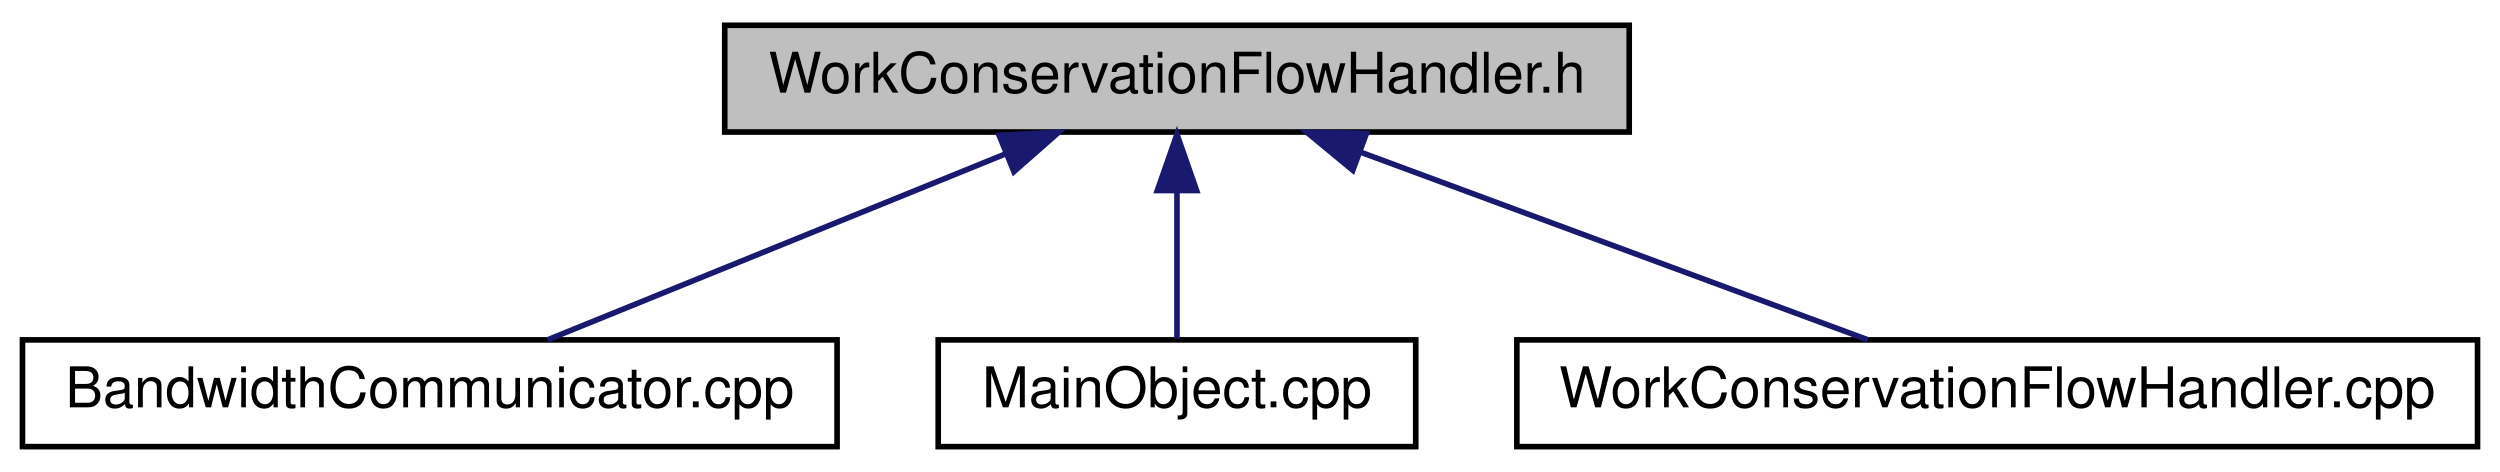
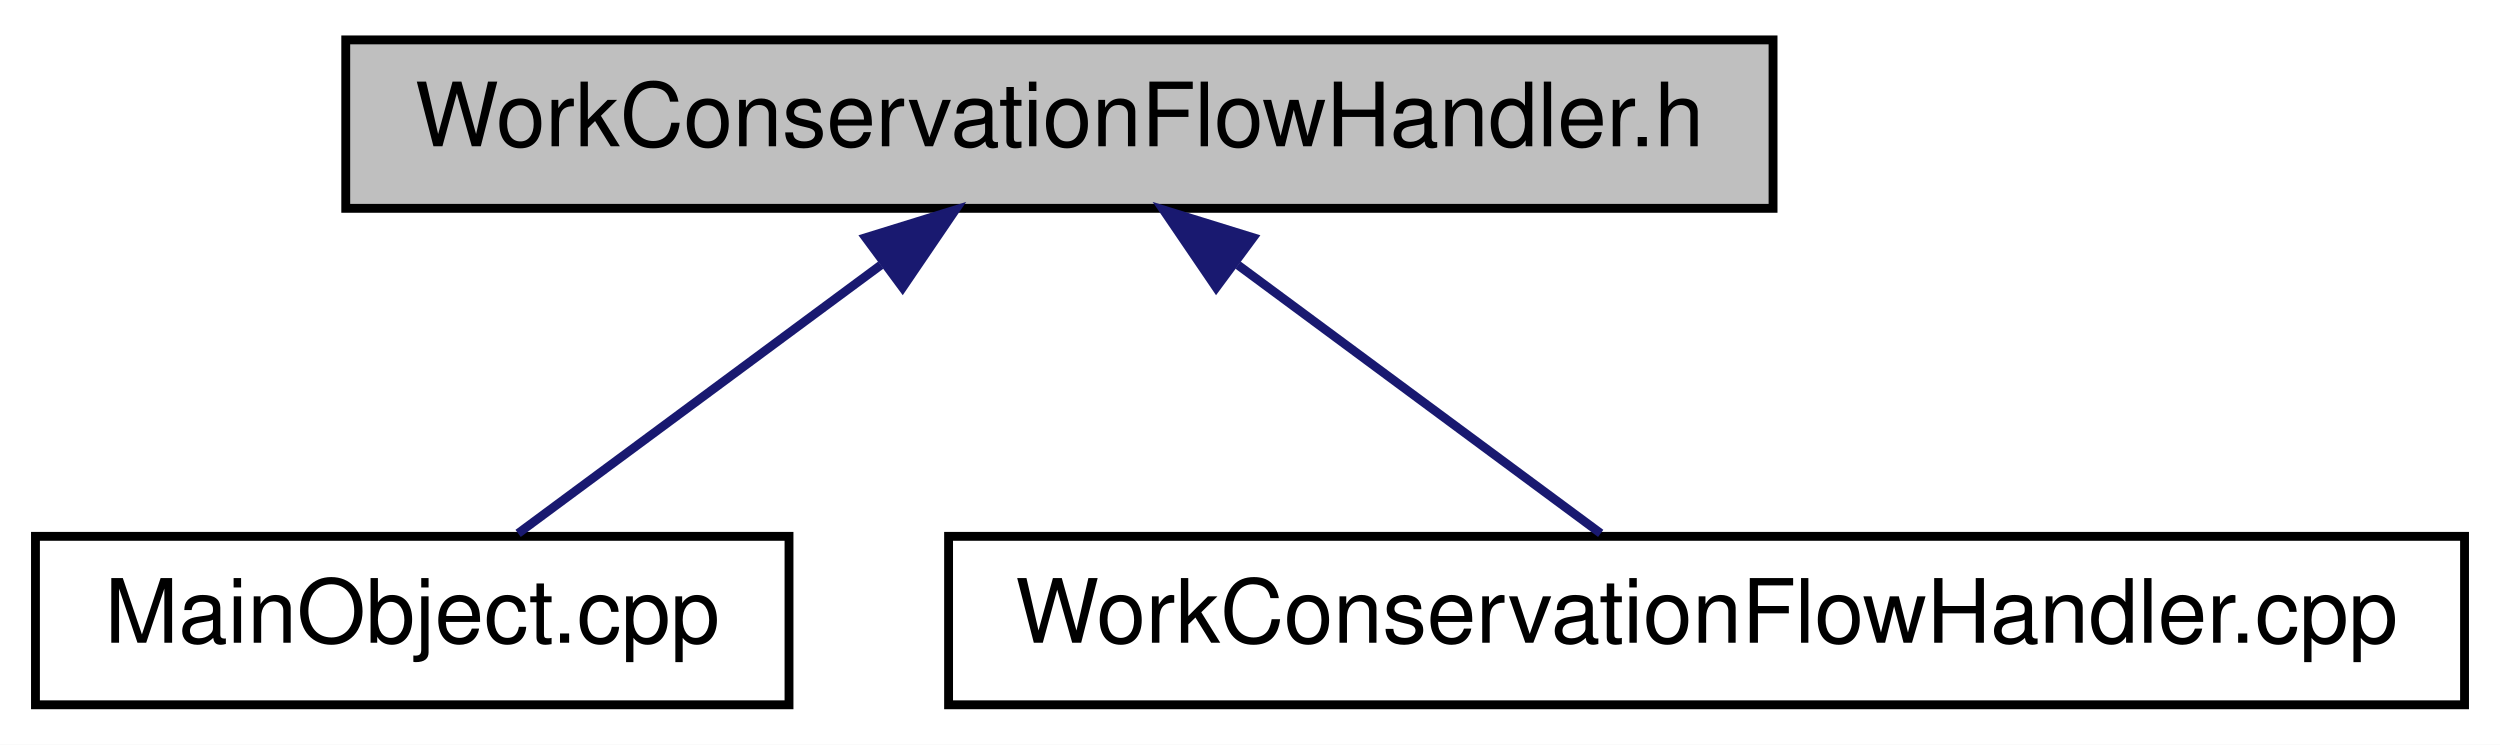
- <svg xmlns="http://www.w3.org/2000/svg" xmlns:xlink="http://www.w3.org/1999/xlink" width="445pt" height="84pt" viewBox="0.00 0.00 445.00 84.00">
+ <svg xmlns="http://www.w3.org/2000/svg" xmlns:xlink="http://www.w3.org/1999/xlink" width="282pt" height="84pt" viewBox="0.00 0.00 282.00 84.00">
  <g id="graph0" class="graph" transform="scale(1 1) rotate(0) translate(4 80)">
-     <polygon fill="white" stroke="none" points="-4,4 -4,-80 441,-80 441,4 -4,4" />
+     <polygon fill="white" stroke="none" points="-4,4 -4,-80 278,-80 278,4 -4,4" />
    <g id="node1" class="node">
-       <polygon fill="#bfbfbf" stroke="black" points="125,-56.5 125,-75.5 286,-75.5 286,-56.5 125,-56.5" />
-       <text text-anchor="middle" x="205.5" y="-63.5" font-family="Helvetica,sans-Serif" font-size="10.00">WorkConservationFlowHandler.h</text>
+       <polygon fill="#bfbfbf" stroke="black" points="35,-56.5 35,-75.5 196,-75.5 196,-56.5 35,-56.5" />
+       <text text-anchor="middle" x="115.5" y="-63.5" font-family="Helvetica,sans-Serif" font-size="10.00">WorkConservationFlowHandler.h</text>
    </g>
    <g id="node2" class="node">
      <g id="a_node2">
-         <a xlink:href="BandwidthCommunicator_8cpp.html" target="_top" xlink:title="BandwidthCommunicator.cpp">
-           <polygon fill="white" stroke="black" points="0,-0.5 0,-19.5 145,-19.5 145,-0.5 0,-0.5" />
-           <text text-anchor="middle" x="72.5" y="-7.5" font-family="Helvetica,sans-Serif" font-size="10.00">BandwidthCommunicator.cpp</text>
+         <a xlink:href="MainObject_8cpp.html" target="_top" xlink:title="MainObject.cpp">
+           <polygon fill="white" stroke="black" points="0,-0.5 0,-19.5 85,-19.5 85,-0.5 0,-0.5" />
+           <text text-anchor="middle" x="42.5" y="-7.5" font-family="Helvetica,sans-Serif" font-size="10.00">MainObject.cpp</text>
        </a>
      </g>
    </g>
    <g id="edge1" class="edge">
-       <path fill="none" stroke="midnightblue" d="M175.052,-52.638C150.093,-42.504 115.423,-28.427 93.476,-19.516" />
-       <polygon fill="midnightblue" stroke="midnightblue" points="173.844,-55.925 184.426,-56.444 176.477,-49.439 173.844,-55.925" />
+       <path fill="none" stroke="midnightblue" d="M95.358,-50.101C82.221,-40.382 65.518,-28.027 54.442,-19.834" />
+       <polygon fill="midnightblue" stroke="midnightblue" points="93.65,-53.191 103.771,-56.324 97.813,-47.563 93.65,-53.191" />
    </g>
    <g id="node3" class="node">
      <g id="a_node3">
-         <a xlink:href="MainObject_8cpp.html" target="_top" xlink:title="MainObject.cpp">
-           <polygon fill="white" stroke="black" points="163,-0.5 163,-19.5 248,-19.5 248,-0.5 163,-0.5" />
-           <text text-anchor="middle" x="205.5" y="-7.5" font-family="Helvetica,sans-Serif" font-size="10.00">MainObject.cpp</text>
+         <a xlink:href="WorkConservationFlowHandler_8cpp.html" target="_top" xlink:title="WorkConservationFlowHandler.cpp">
+           <polygon fill="white" stroke="black" points="103,-0.5 103,-19.5 274,-19.5 274,-0.5 103,-0.5" />
+           <text text-anchor="middle" x="188.5" y="-7.5" font-family="Helvetica,sans-Serif" font-size="10.00">WorkConservationFlowHandler.cpp</text>
        </a>
      </g>
    </g>
    <g id="edge2" class="edge">
-       <path fill="none" stroke="midnightblue" d="M205.5,-45.804C205.5,-36.91 205.5,-26.78 205.5,-19.751" />
-       <polygon fill="midnightblue" stroke="midnightblue" points="202,-46.083 205.5,-56.083 209,-46.083 202,-46.083" />
-     </g>
-     <g id="node4" class="node">
-       <g id="a_node4">
-         <a xlink:href="WorkConservationFlowHandler_8cpp.html" target="_top" xlink:title="WorkConservationFlowHandler.cpp">
-           <polygon fill="white" stroke="black" points="266,-0.5 266,-19.5 437,-19.5 437,-0.5 266,-0.5" />
-           <text text-anchor="middle" x="351.5" y="-7.5" font-family="Helvetica,sans-Serif" font-size="10.00">WorkConservationFlowHandler.cpp</text>
-         </a>
-       </g>
-     </g>
-     <g id="edge3" class="edge">
-       <path fill="none" stroke="midnightblue" d="M238.199,-52.906C265.648,-42.754 304.168,-28.506 328.474,-19.516" />
-       <polygon fill="midnightblue" stroke="midnightblue" points="236.799,-49.692 228.634,-56.444 239.227,-56.257 236.799,-49.692" />
+       <path fill="none" stroke="midnightblue" d="M135.642,-50.101C148.779,-40.382 165.482,-28.027 176.558,-19.834" />
+       <polygon fill="midnightblue" stroke="midnightblue" points="133.187,-47.563 127.229,-56.324 137.35,-53.191 133.187,-47.563" />
    </g>
  </g>
</svg>
